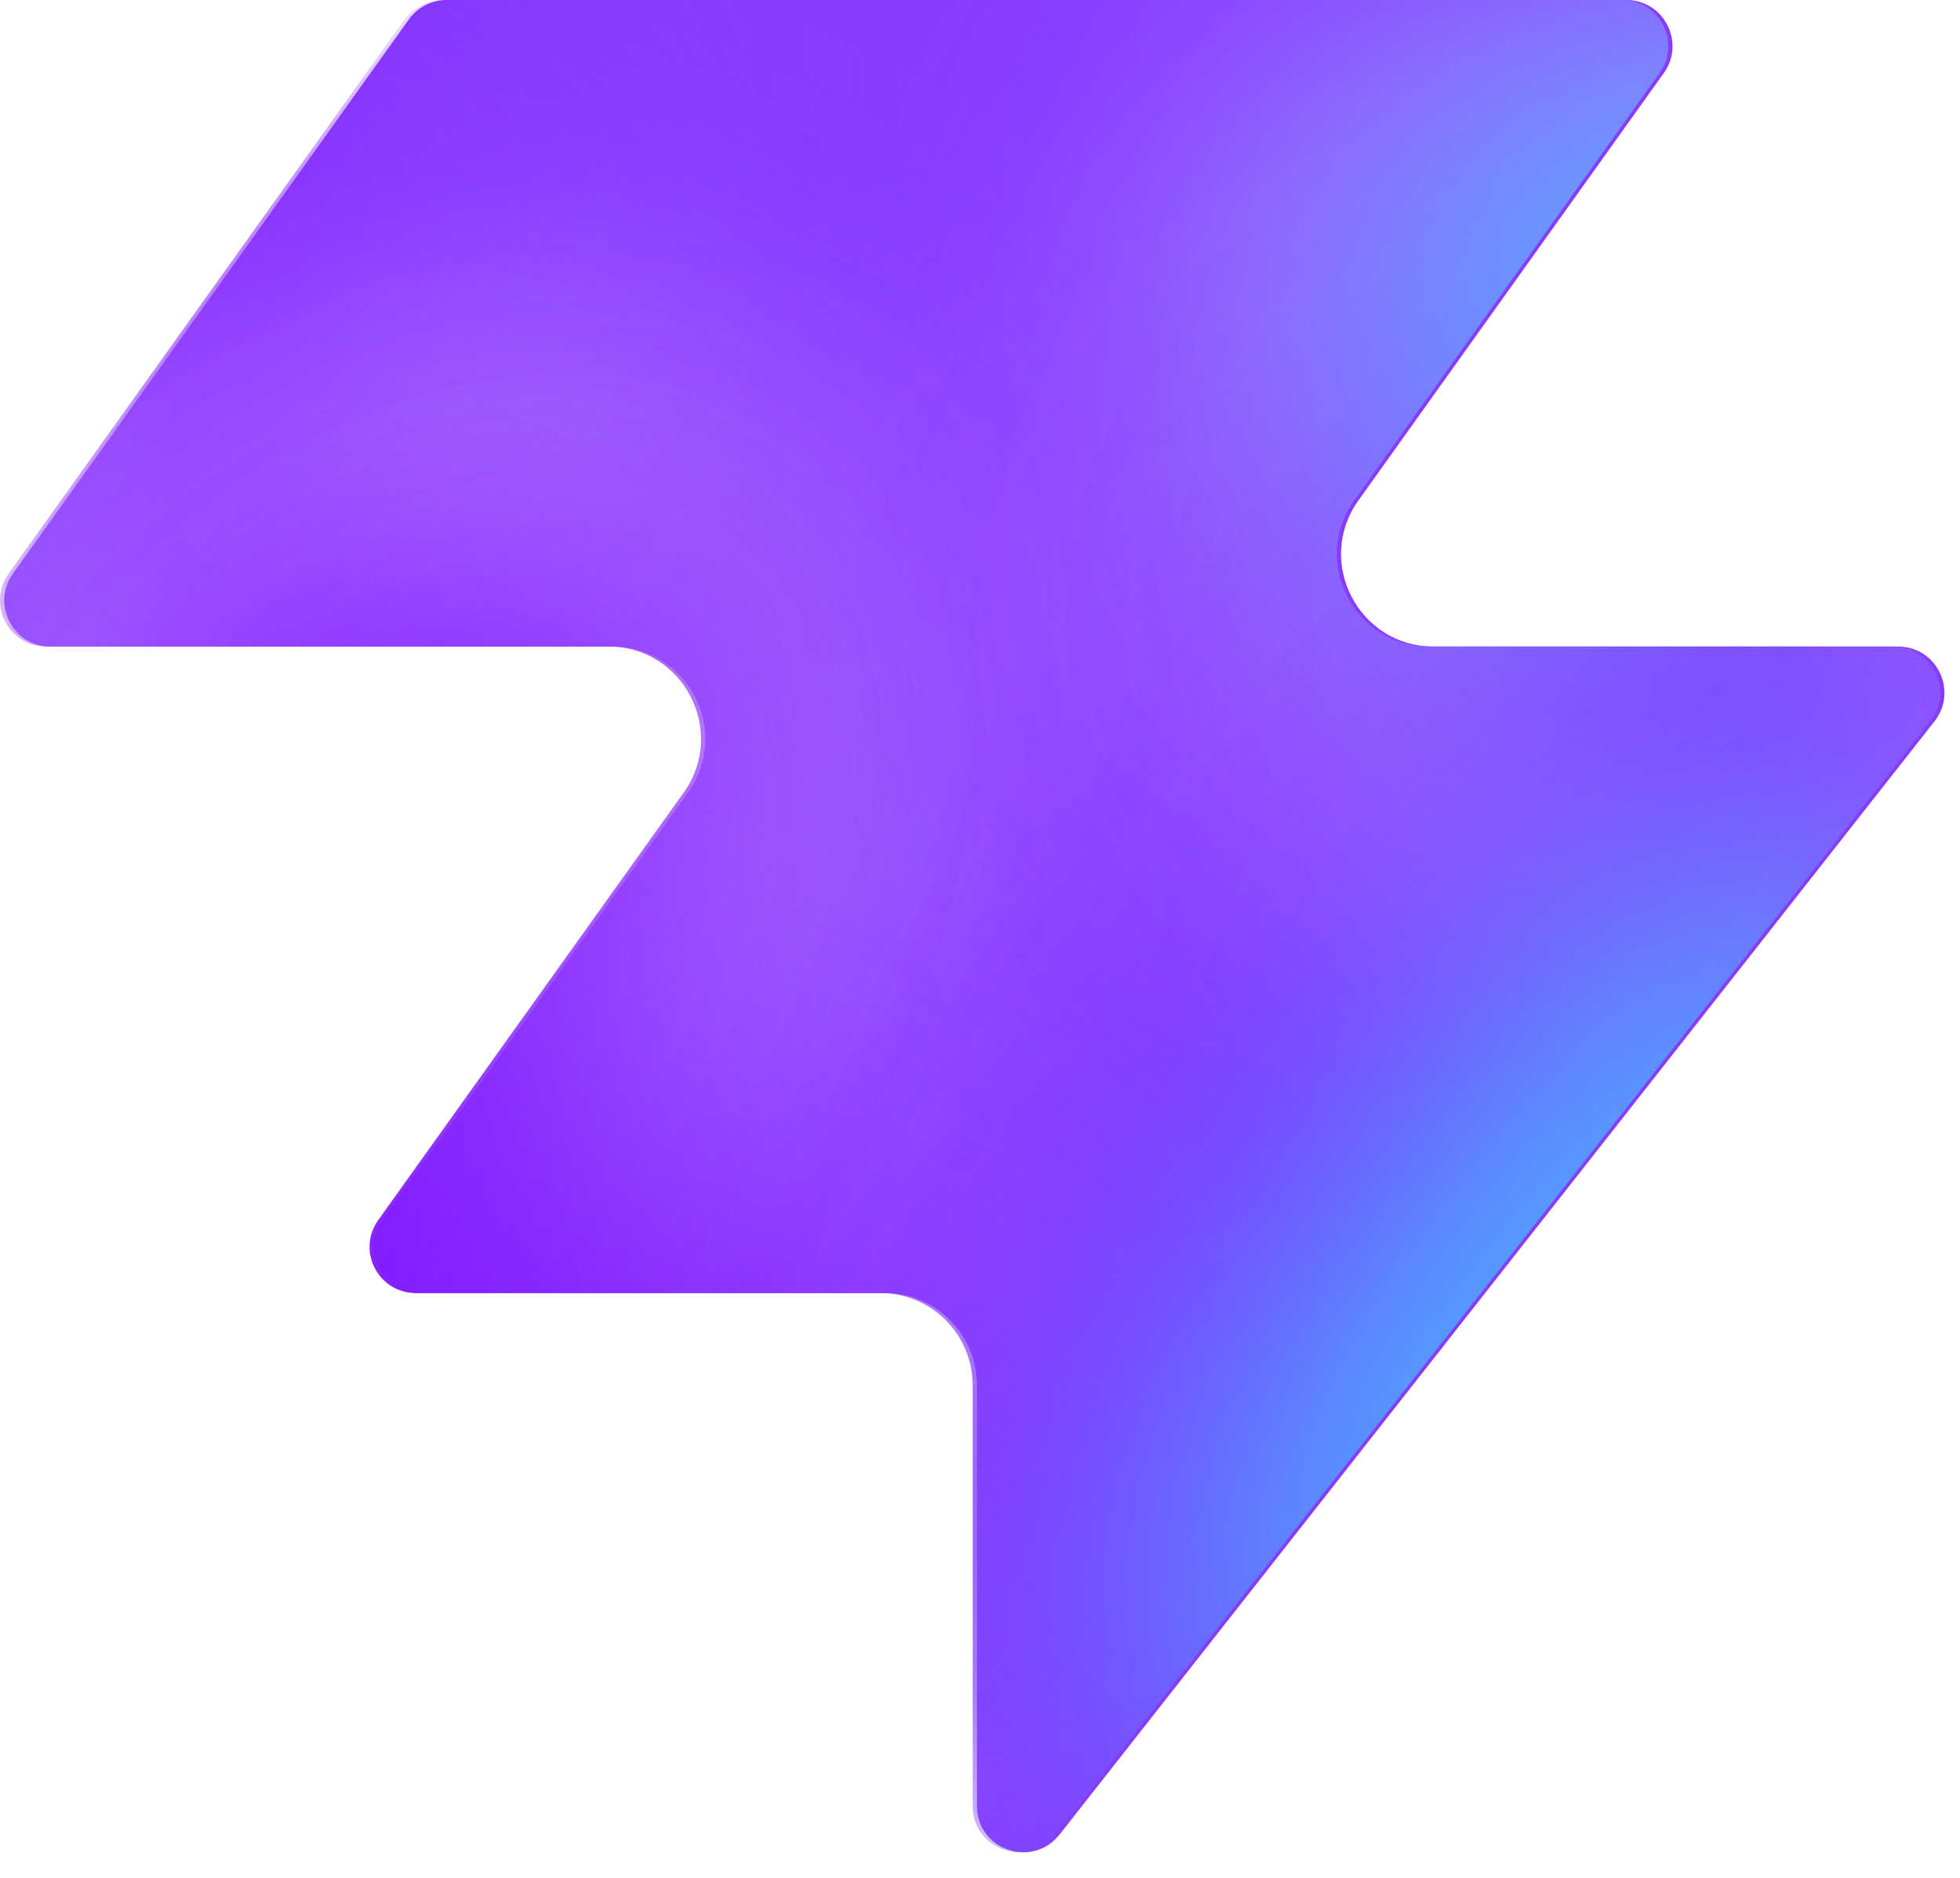
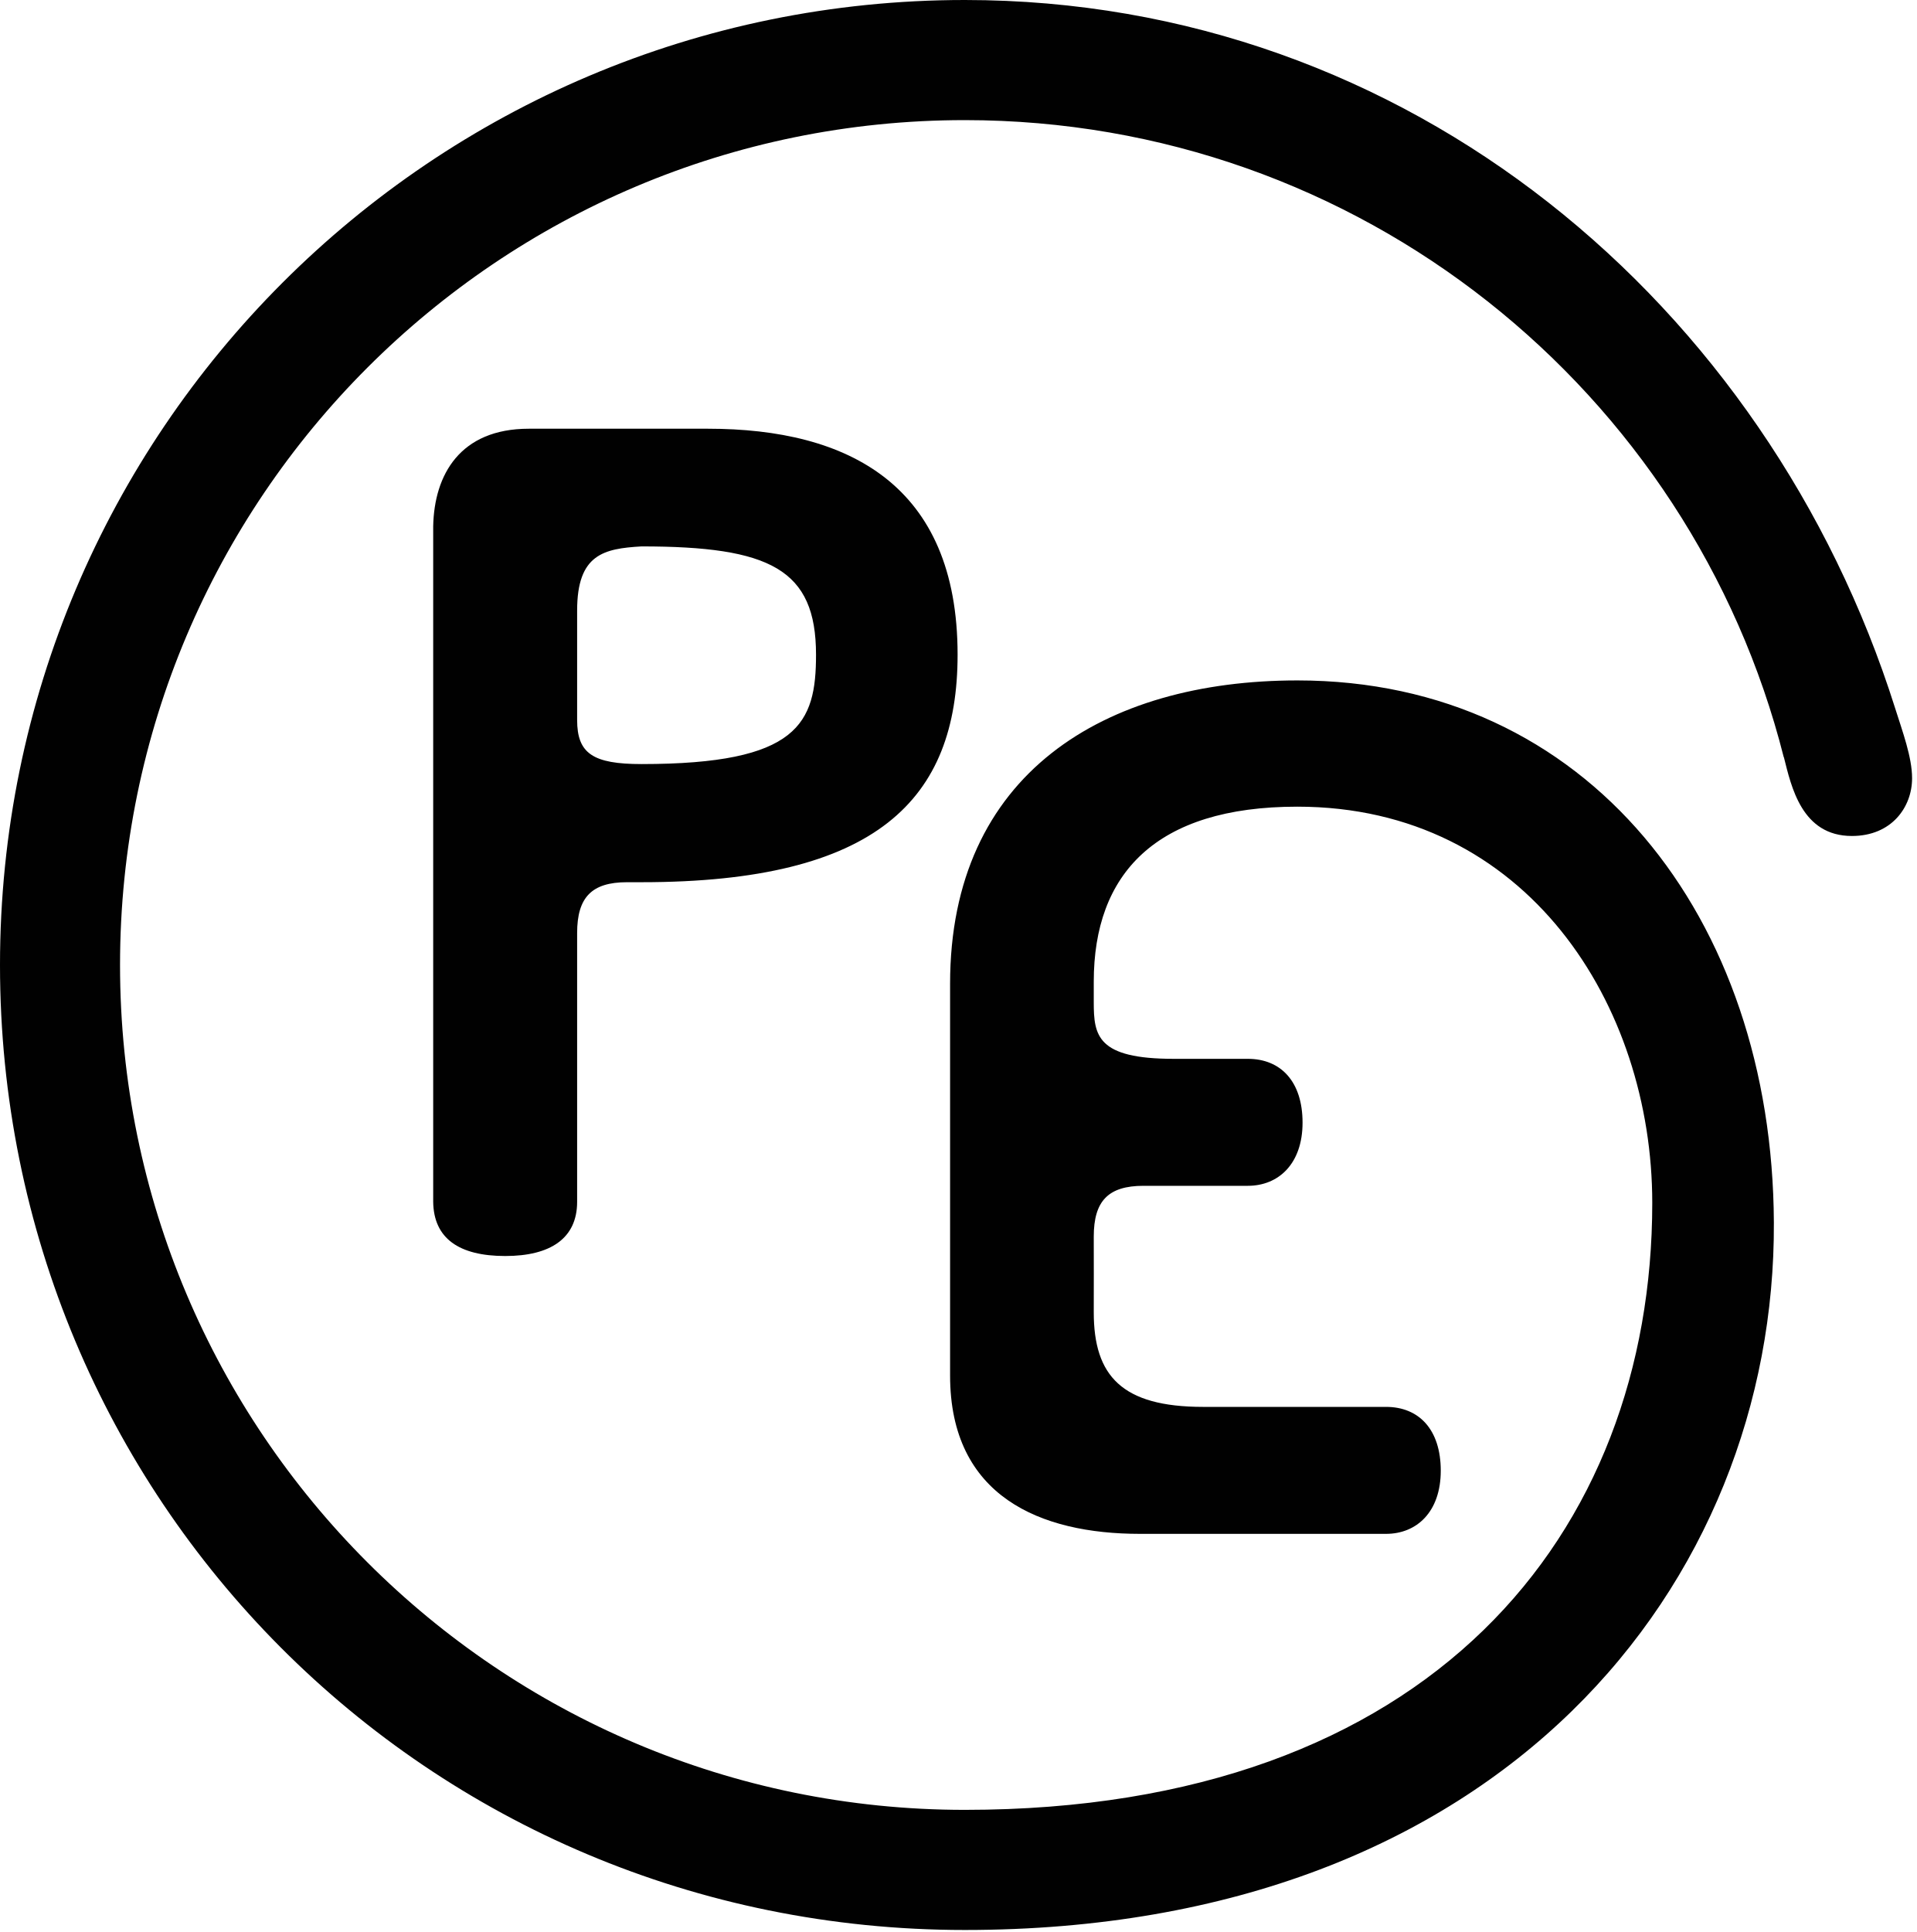
- <svg xmlns="http://www.w3.org/2000/svg" width="48" height="46" fill="none" viewBox="0 0 48 46">
-   <path fill="#863bff" d="M25.946 44.938c-.664.845-2.021.375-2.021-.698V33.937a2.26 2.26 0 0 0-2.262-2.262H10.287c-.92 0-1.456-1.04-.92-1.788l7.48-10.471c1.07-1.497 0-3.578-1.842-3.578H1.237c-.92 0-1.456-1.04-.92-1.788L10.013.474c.214-.297.556-.474.92-.474h28.894c.92 0 1.456 1.04.92 1.788l-7.48 10.471c-1.07 1.498 0 3.579 1.842 3.579h11.377c.943 0 1.473 1.088.89 1.83L25.947 44.94z" style="fill:#863bff;fill:color(display-p3 .525 .23 1);fill-opacity:1" />
-   <mask id="a" width="48" height="46" x="0" y="0" maskUnits="userSpaceOnUse" style="mask-type:alpha">
-     <path fill="#000" d="M25.842 44.938c-.664.844-2.021.375-2.021-.698V33.937a2.26 2.26 0 0 0-2.262-2.262H10.183c-.92 0-1.456-1.04-.92-1.788l7.48-10.471c1.07-1.498 0-3.579-1.842-3.579H1.133c-.92 0-1.456-1.04-.92-1.787L9.91.473c.214-.297.556-.474.92-.474h28.894c.92 0 1.456 1.04.92 1.788l-7.48 10.471c-1.07 1.498 0 3.578 1.842 3.578h11.377c.943 0 1.473 1.088.89 1.832L25.843 44.94z" style="fill:#000;fill-opacity:1" />
-   </mask>
-   <g mask="url(#a)">
-     <g filter="url(#b)">
-       <ellipse cx="5.508" cy="14.704" fill="#ede6ff" rx="5.508" ry="14.704" style="fill:#ede6ff;fill:color(display-p3 .927 .903 1);fill-opacity:1" transform="matrix(.00324 1 1 -.00324 -4.47 31.516)" />
-     </g>
-     <g filter="url(#c)">
-       <ellipse cx="10.399" cy="29.851" fill="#ede6ff" rx="10.399" ry="29.851" style="fill:#ede6ff;fill:color(display-p3 .927 .903 1);fill-opacity:1" transform="matrix(.00324 1 1 -.00324 -39.328 7.883)" />
-     </g>
-     <g filter="url(#d)">
-       <ellipse cx="5.508" cy="30.487" fill="#7e14ff" rx="5.508" ry="30.487" style="fill:#7e14ff;fill:color(display-p3 .492 .077 1);fill-opacity:1" transform="rotate(89.814 -25.913 -14.639)scale(1 -1)" />
-     </g>
-     <g filter="url(#e)">
-       <ellipse cx="5.508" cy="30.599" fill="#7e14ff" rx="5.508" ry="30.599" style="fill:#7e14ff;fill:color(display-p3 .492 .077 1);fill-opacity:1" transform="rotate(89.814 -32.644 -3.334)scale(1 -1)" />
-     </g>
-     <g filter="url(#f)">
-       <ellipse cx="5.508" cy="30.599" fill="#7e14ff" rx="5.508" ry="30.599" style="fill:#7e14ff;fill:color(display-p3 .492 .077 1);fill-opacity:1" transform="matrix(.00324 1 1 -.00324 -34.34 30.47)" />
-     </g>
-     <g filter="url(#g)">
-       <ellipse cx="14.072" cy="22.078" fill="#ede6ff" rx="14.072" ry="22.078" style="fill:#ede6ff;fill:color(display-p3 .927 .903 1);fill-opacity:1" transform="rotate(93.35 24.506 48.493)scale(-1 1)" />
-     </g>
-     <g filter="url(#h)">
-       <ellipse cx="3.47" cy="21.501" fill="#7e14ff" rx="3.47" ry="21.501" style="fill:#7e14ff;fill:color(display-p3 .492 .077 1);fill-opacity:1" transform="rotate(89.009 28.708 47.59)scale(-1 1)" />
-     </g>
-     <g filter="url(#i)">
-       <ellipse cx="3.47" cy="21.501" fill="#7e14ff" rx="3.47" ry="21.501" style="fill:#7e14ff;fill:color(display-p3 .492 .077 1);fill-opacity:1" transform="rotate(89.009 28.708 47.59)scale(-1 1)" />
-     </g>
-     <g filter="url(#j)">
-       <ellipse cx=".387" cy="8.972" fill="#7e14ff" rx="4.407" ry="29.108" style="fill:#7e14ff;fill:color(display-p3 .492 .077 1);fill-opacity:1" transform="rotate(39.51 .387 8.972)" />
-     </g>
-     <g filter="url(#k)">
-       <ellipse cx="47.523" cy="-6.092" fill="#7e14ff" rx="4.407" ry="29.108" style="fill:#7e14ff;fill:color(display-p3 .492 .077 1);fill-opacity:1" transform="rotate(37.892 47.523 -6.092)" />
-     </g>
-     <g filter="url(#l)">
-       <ellipse cx="41.412" cy="6.333" fill="#47bfff" rx="5.971" ry="9.665" style="fill:#47bfff;fill:color(display-p3 .28 .748 1);fill-opacity:1" transform="rotate(37.892 41.412 6.333)" />
-     </g>
-     <g filter="url(#m)">
-       <ellipse cx="-1.879" cy="38.332" fill="#7e14ff" rx="4.407" ry="29.108" style="fill:#7e14ff;fill:color(display-p3 .492 .077 1);fill-opacity:1" transform="rotate(37.892 -1.88 38.332)" />
-     </g>
-     <g filter="url(#n)">
-       <ellipse cx="-1.879" cy="38.332" fill="#7e14ff" rx="4.407" ry="29.108" style="fill:#7e14ff;fill:color(display-p3 .492 .077 1);fill-opacity:1" transform="rotate(37.892 -1.88 38.332)" />
-     </g>
-     <g filter="url(#o)">
-       <ellipse cx="35.651" cy="29.907" fill="#7e14ff" rx="4.407" ry="29.108" style="fill:#7e14ff;fill:color(display-p3 .492 .077 1);fill-opacity:1" transform="rotate(37.892 35.651 29.907)" />
-     </g>
-     <g filter="url(#p)">
-       <ellipse cx="38.418" cy="32.4" fill="#47bfff" rx="5.971" ry="15.297" style="fill:#47bfff;fill:color(display-p3 .28 .748 1);fill-opacity:1" transform="rotate(37.892 38.418 32.4)" />
-     </g>
-   </g>
-   <defs>
-     <filter id="b" width="60.045" height="41.654" x="-19.77" y="16.149" color-interpolation-filters="sRGB" filterUnits="userSpaceOnUse">
-       <feFlood flood-opacity="0" result="BackgroundImageFix" />
-       <feBlend in="SourceGraphic" in2="BackgroundImageFix" result="shape" />
-       <feGaussianBlur result="effect1_foregroundBlur_2002_17158" stdDeviation="7.659" />
-     </filter>
-     <filter id="c" width="90.34" height="51.437" x="-54.613" y="-7.533" color-interpolation-filters="sRGB" filterUnits="userSpaceOnUse">
-       <feFlood flood-opacity="0" result="BackgroundImageFix" />
-       <feBlend in="SourceGraphic" in2="BackgroundImageFix" result="shape" />
-       <feGaussianBlur result="effect1_foregroundBlur_2002_17158" stdDeviation="7.659" />
-     </filter>
-     <filter id="d" width="79.355" height="29.4" x="-49.64" y="2.03" color-interpolation-filters="sRGB" filterUnits="userSpaceOnUse">
-       <feFlood flood-opacity="0" result="BackgroundImageFix" />
-       <feBlend in="SourceGraphic" in2="BackgroundImageFix" result="shape" />
-       <feGaussianBlur result="effect1_foregroundBlur_2002_17158" stdDeviation="4.596" />
-     </filter>
-     <filter id="e" width="79.579" height="29.4" x="-45.045" y="20.029" color-interpolation-filters="sRGB" filterUnits="userSpaceOnUse">
-       <feFlood flood-opacity="0" result="BackgroundImageFix" />
-       <feBlend in="SourceGraphic" in2="BackgroundImageFix" result="shape" />
-       <feGaussianBlur result="effect1_foregroundBlur_2002_17158" stdDeviation="4.596" />
-     </filter>
-     <filter id="f" width="79.579" height="29.4" x="-43.513" y="21.178" color-interpolation-filters="sRGB" filterUnits="userSpaceOnUse">
-       <feFlood flood-opacity="0" result="BackgroundImageFix" />
-       <feBlend in="SourceGraphic" in2="BackgroundImageFix" result="shape" />
-       <feGaussianBlur result="effect1_foregroundBlur_2002_17158" stdDeviation="4.596" />
-     </filter>
-     <filter id="g" width="74.749" height="58.852" x="15.756" y="-17.901" color-interpolation-filters="sRGB" filterUnits="userSpaceOnUse">
-       <feFlood flood-opacity="0" result="BackgroundImageFix" />
-       <feBlend in="SourceGraphic" in2="BackgroundImageFix" result="shape" />
-       <feGaussianBlur result="effect1_foregroundBlur_2002_17158" stdDeviation="7.659" />
-     </filter>
-     <filter id="h" width="61.377" height="25.362" x="23.548" y="2.284" color-interpolation-filters="sRGB" filterUnits="userSpaceOnUse">
-       <feFlood flood-opacity="0" result="BackgroundImageFix" />
-       <feBlend in="SourceGraphic" in2="BackgroundImageFix" result="shape" />
-       <feGaussianBlur result="effect1_foregroundBlur_2002_17158" stdDeviation="4.596" />
-     </filter>
-     <filter id="i" width="61.377" height="25.362" x="23.548" y="2.284" color-interpolation-filters="sRGB" filterUnits="userSpaceOnUse">
-       <feFlood flood-opacity="0" result="BackgroundImageFix" />
-       <feBlend in="SourceGraphic" in2="BackgroundImageFix" result="shape" />
-       <feGaussianBlur result="effect1_foregroundBlur_2002_17158" stdDeviation="4.596" />
-     </filter>
-     <filter id="j" width="56.045" height="63.649" x="-27.636" y="-22.853" color-interpolation-filters="sRGB" filterUnits="userSpaceOnUse">
-       <feFlood flood-opacity="0" result="BackgroundImageFix" />
-       <feBlend in="SourceGraphic" in2="BackgroundImageFix" result="shape" />
-       <feGaussianBlur result="effect1_foregroundBlur_2002_17158" stdDeviation="4.596" />
-     </filter>
-     <filter id="k" width="54.814" height="64.646" x="20.116" y="-38.415" color-interpolation-filters="sRGB" filterUnits="userSpaceOnUse">
-       <feFlood flood-opacity="0" result="BackgroundImageFix" />
-       <feBlend in="SourceGraphic" in2="BackgroundImageFix" result="shape" />
-       <feGaussianBlur result="effect1_foregroundBlur_2002_17158" stdDeviation="4.596" />
-     </filter>
-     <filter id="l" width="33.541" height="35.313" x="24.641" y="-11.323" color-interpolation-filters="sRGB" filterUnits="userSpaceOnUse">
-       <feFlood flood-opacity="0" result="BackgroundImageFix" />
-       <feBlend in="SourceGraphic" in2="BackgroundImageFix" result="shape" />
-       <feGaussianBlur result="effect1_foregroundBlur_2002_17158" stdDeviation="4.596" />
-     </filter>
-     <filter id="m" width="54.814" height="64.646" x="-29.286" y="6.009" color-interpolation-filters="sRGB" filterUnits="userSpaceOnUse">
-       <feFlood flood-opacity="0" result="BackgroundImageFix" />
-       <feBlend in="SourceGraphic" in2="BackgroundImageFix" result="shape" />
-       <feGaussianBlur result="effect1_foregroundBlur_2002_17158" stdDeviation="4.596" />
-     </filter>
-     <filter id="n" width="54.814" height="64.646" x="-29.286" y="6.009" color-interpolation-filters="sRGB" filterUnits="userSpaceOnUse">
-       <feFlood flood-opacity="0" result="BackgroundImageFix" />
-       <feBlend in="SourceGraphic" in2="BackgroundImageFix" result="shape" />
-       <feGaussianBlur result="effect1_foregroundBlur_2002_17158" stdDeviation="4.596" />
-     </filter>
-     <filter id="o" width="54.814" height="64.646" x="8.244" y="-2.416" color-interpolation-filters="sRGB" filterUnits="userSpaceOnUse">
-       <feFlood flood-opacity="0" result="BackgroundImageFix" />
-       <feBlend in="SourceGraphic" in2="BackgroundImageFix" result="shape" />
-       <feGaussianBlur result="effect1_foregroundBlur_2002_17158" stdDeviation="4.596" />
-     </filter>
-     <filter id="p" width="39.409" height="43.623" x="18.713" y="10.588" color-interpolation-filters="sRGB" filterUnits="userSpaceOnUse">
-       <feFlood flood-opacity="0" result="BackgroundImageFix" />
-       <feBlend in="SourceGraphic" in2="BackgroundImageFix" result="shape" />
-       <feGaussianBlur result="effect1_foregroundBlur_2002_17158" stdDeviation="4.596" />
-     </filter>
-   </defs>
+ <svg xmlns="http://www.w3.org/2000/svg" width="254" height="256" viewBox="0 0 254 256" fill="none">
+   <path d="M66.966 166.428C72.952 166.428 76.486 164.089 76.486 159.246V123.625C76.486 118.913 78.406 116.898 83.092 116.898H85.02C116.208 116.898 126.907 105.929 126.907 86.748C126.907 64.217 112.386 56.808 93.834 56.808H70.081C60.953 56.808 57.541 62.925 57.41 69.741V159.246C57.471 164.089 60.822 166.428 66.957 166.428H66.966ZM76.486 80.893C76.486 73.441 80.011 72.69 85.02 72.402C102.045 72.402 108.145 75.413 108.145 86.748C108.145 95.85 105.841 101.243 85.02 101.243C78.572 101.243 76.486 99.838 76.486 95.405V80.893ZM236.395 100.335C224.126 51.817 180.189 15.917 127.858 15.917C66.032 15.917 15.908 66.041 15.908 127.866C15.908 189.692 66.032 239.816 127.858 239.816C189.684 239.816 218.969 203.131 218.969 159.386C218.969 133.268 202.433 106.888 171.926 106.888C153.129 106.888 144.953 115.807 144.953 130.074V132.788C144.953 137.221 145.38 140.301 155.546 140.301H165.372C169.727 140.301 172.624 143.295 172.624 148.757C172.624 154.22 169.43 157.126 165.372 157.126H151.55C146.864 157.126 144.953 159.142 144.953 163.854C144.97 170.468 144.953 167.24 144.953 173.898C144.953 182.301 148.67 186.42 159.456 186.42H183.689C188.043 186.42 190.94 189.413 190.94 194.876C190.94 200.338 187.746 203.244 183.689 203.244H151.07C137.919 203.244 125.912 198.314 125.912 182.266V130.353C125.912 102.508 146.375 90.16 171.943 90.16C210.408 90.16 234.903 121.522 235.086 161.995C235.305 209.658 199.178 255.733 127.866 255.733C56.555 255.733 0 198.488 0 127.866C0 57.245 57.245 0 127.866 0C186.699 0 234.24 40.324 251.152 93.825C252.129 96.923 253.403 100.326 253.403 103.119C253.403 106.923 250.715 110.772 245.427 110.772C238.786 110.772 237.399 104.253 236.413 100.335H236.395Z" fill="#010101" />
</svg>
